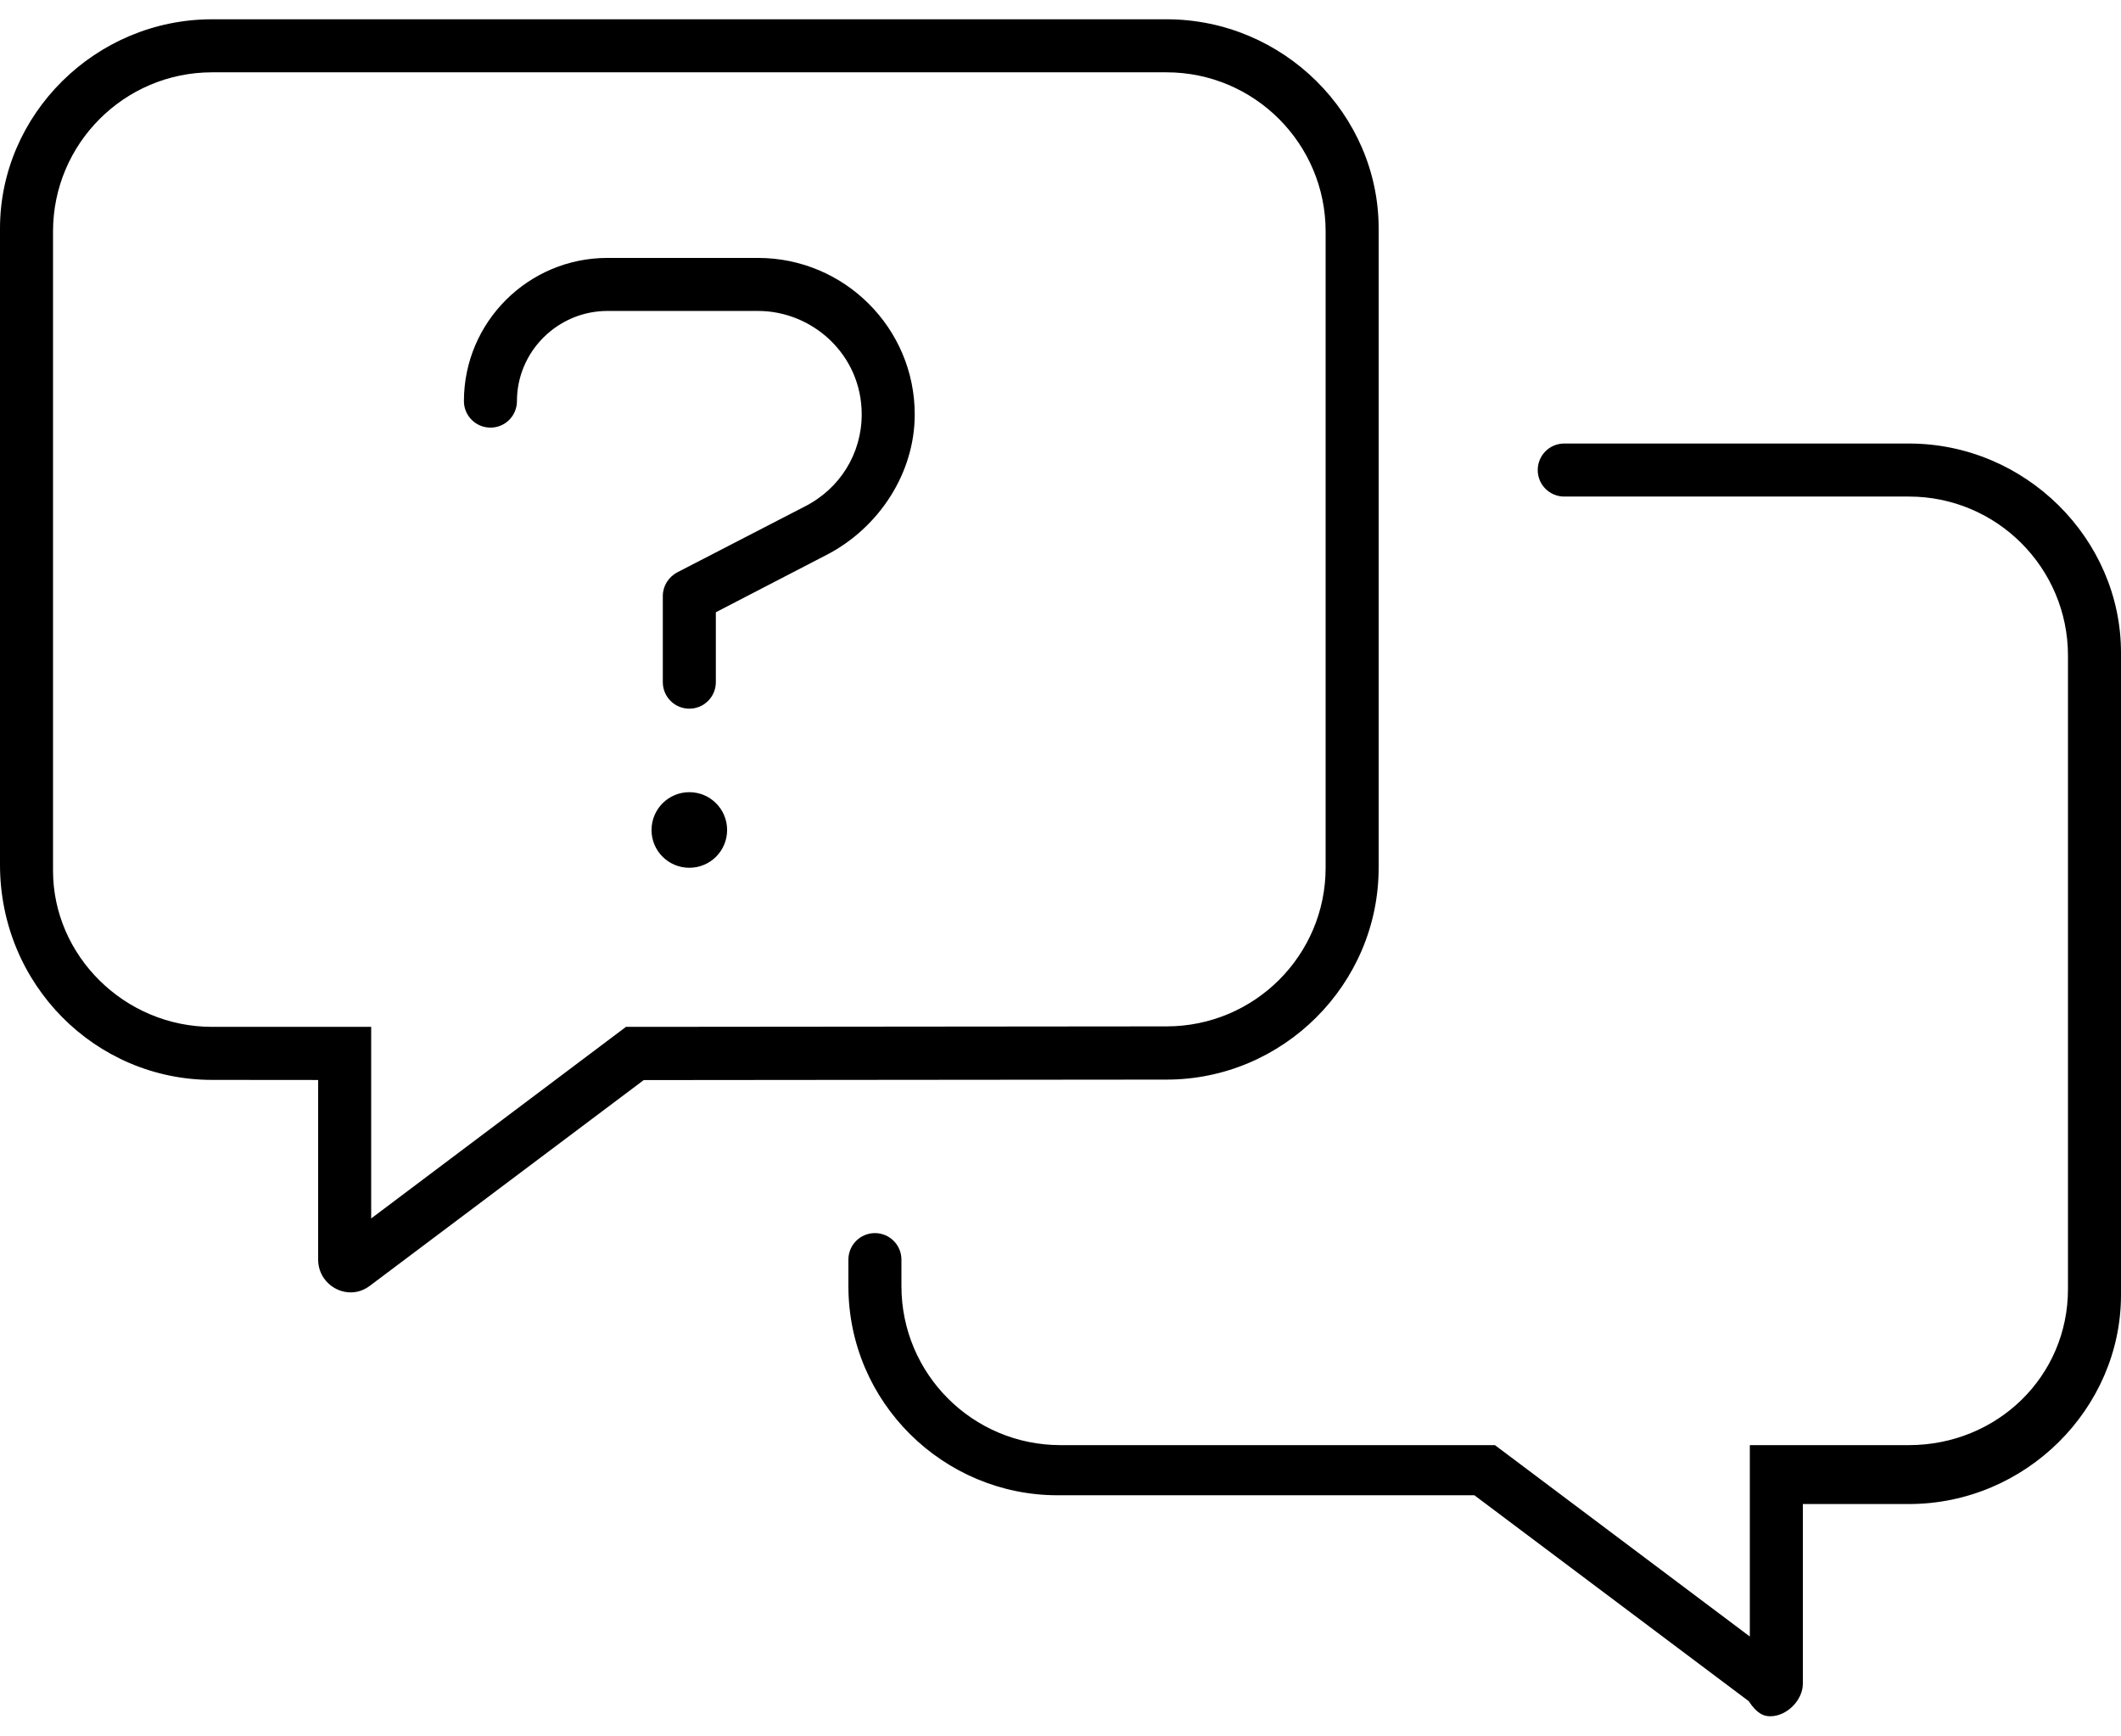
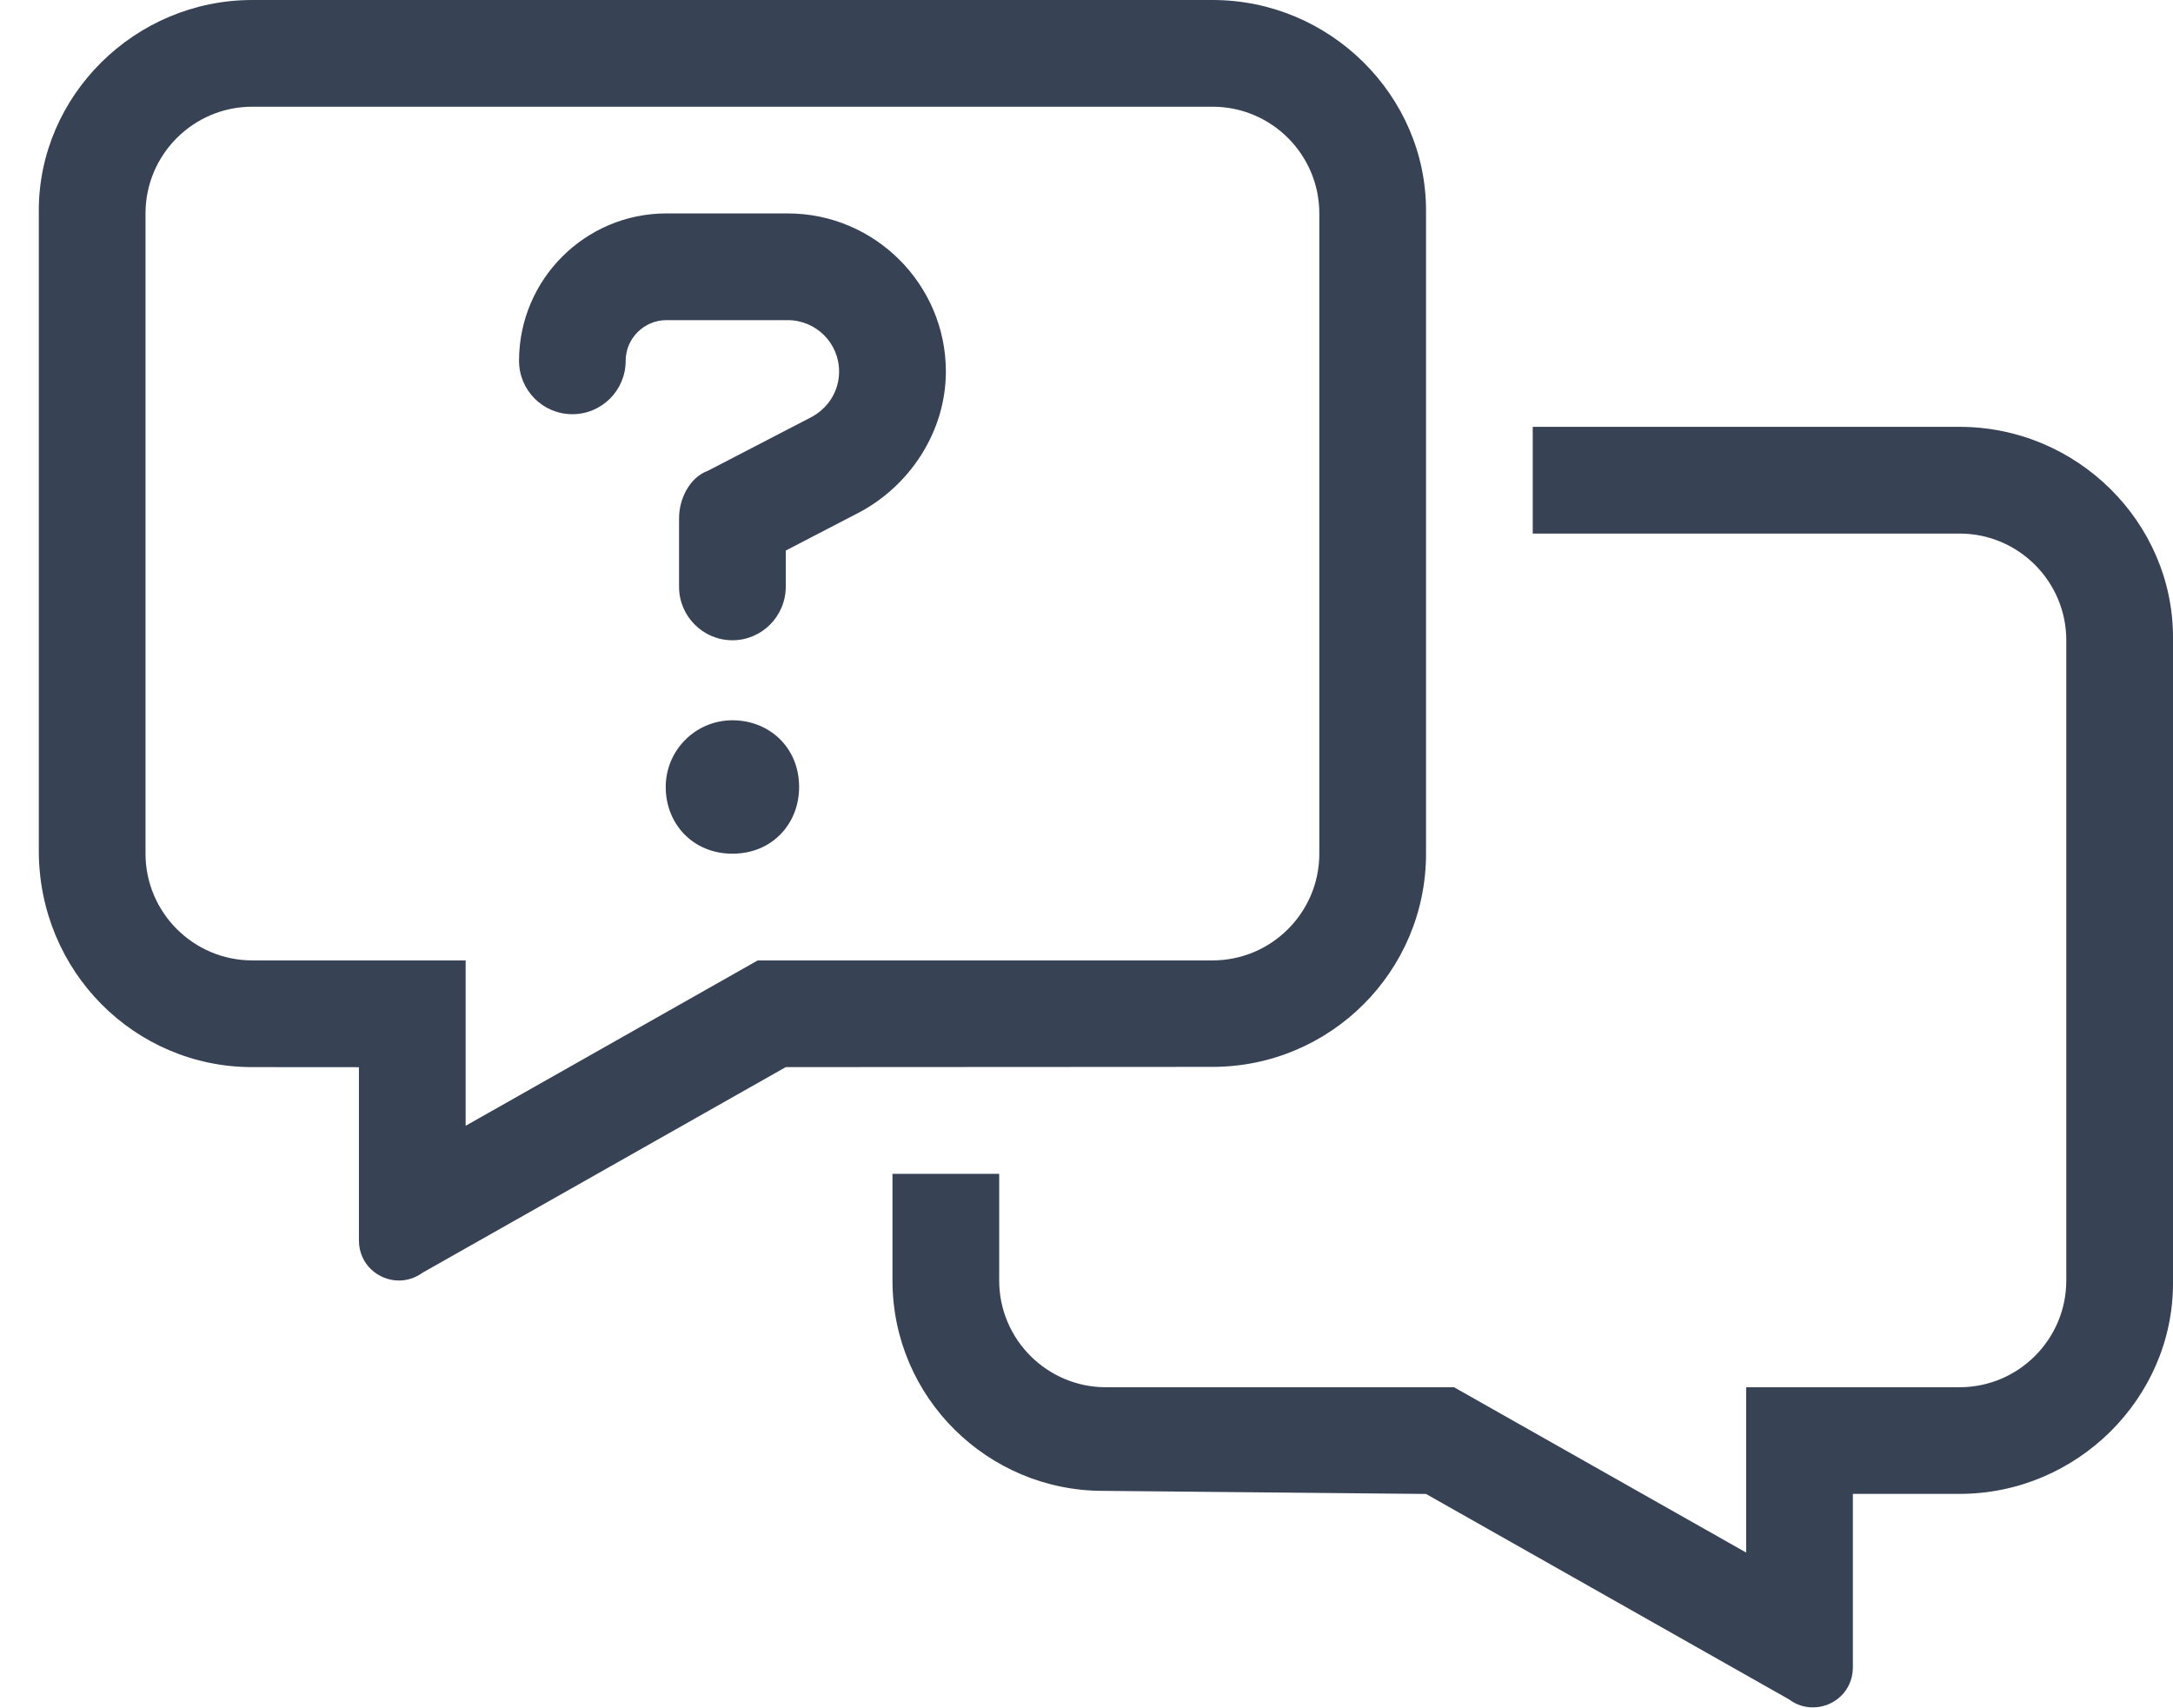
- <svg xmlns="http://www.w3.org/2000/svg" width="22" height="18" viewBox="0 0 22 18" fill="none">
-   <path d="M7.15 8.216C6.933 8.216 6.758 8.392 6.758 8.609C6.758 8.825 6.933 9 7.15 9C7.367 9 7.542 8.825 7.542 8.608C7.542 8.392 7.367 8.216 7.15 8.216ZM7.862 2.675H6.301C5.479 2.675 4.812 3.341 4.812 4.16C4.812 4.312 4.935 4.435 5.088 4.435C5.24 4.435 5.362 4.312 5.362 4.16C5.362 3.645 5.785 3.225 6.301 3.225H7.863C8.425 3.225 8.938 3.676 8.938 4.298C8.938 4.706 8.71 5.073 8.34 5.257L7.023 5.937C6.933 5.986 6.875 6.078 6.875 6.181V7.075C6.875 7.227 6.998 7.35 7.15 7.35C7.302 7.35 7.425 7.227 7.425 7.075V6.35L8.589 5.747C9.113 5.47 9.488 4.913 9.488 4.298C9.488 3.403 8.759 2.675 7.862 2.675ZM19.8 4.6H16.225C16.073 4.6 15.95 4.723 15.95 4.875C15.95 5.027 16.073 5.15 16.225 5.15H19.8C20.711 5.15 21.45 5.889 21.45 6.8V13.369C21.45 14.28 20.711 14.988 19.8 14.988H18.15V16.973L15.506 14.988H11C10.089 14.988 9.35 14.25 9.35 13.338V13.064C9.35 12.912 9.227 12.789 9.075 12.789C8.923 12.789 8.8 12.912 8.8 13.064V13.339C8.8 14.549 9.79 15.508 10.969 15.508L15.293 15.508L18.138 17.643C18.229 17.78 18.298 17.8 18.363 17.8C18.535 17.8 18.7 17.632 18.7 17.463V15.599H19.8C21.01 15.599 22 14.609 22 13.43V6.769C22 5.59 21.01 4.6 19.8 4.6ZM12.1 11.197C13.308 11.197 14.3 10.209 14.3 9V2.369C14.3 1.188 13.313 0.2 12.1 0.2H2.2C0.988 0.2 0 1.188 0 2.369V8.969C0 10.21 0.988 11.2 2.2 11.2L3.3 11.201V13.065C3.3 13.263 3.465 13.404 3.637 13.404C3.704 13.404 3.772 13.383 3.833 13.338L6.677 11.202L12.1 11.197ZM6.676 10.65H6.493L3.85 12.637V10.65H2.2C1.29 10.65 0.55 9.91 0.55 9.031V2.4C0.55 1.49 1.29 0.75 2.2 0.75H12.1C13.01 0.75 13.75 1.49 13.75 2.4V9C13.75 9.907 13.013 10.645 12.1 10.645L6.676 10.65Z" fill="black" />
+ <svg xmlns="http://www.w3.org/2000/svg" width="28" height="22" viewBox="0 0 28 22" fill="none">
+   <path id="Vector" d="M9.438 9.281C8.963 9.281 8.578 9.666 8.578 10.141C8.578 10.613 8.926 11 9.438 11C9.949 11 10.297 10.615 10.297 10.141C10.297 9.629 9.91 9.281 9.438 9.281ZM10.151 2.75H8.587C7.538 2.75 6.688 3.603 6.688 4.649C6.688 5.029 6.995 5.337 7.375 5.337C7.755 5.337 8.062 5.029 8.062 4.649C8.062 4.361 8.299 4.125 8.587 4.125H10.149C10.516 4.125 10.812 4.421 10.812 4.787C10.812 5.039 10.672 5.266 10.437 5.384L9.12 6.067C8.892 6.149 8.75 6.42 8.75 6.677V7.562C8.75 7.941 9.059 8.25 9.438 8.25C9.816 8.25 10.125 7.941 10.125 7.558V7.094L11.061 6.608C11.719 6.265 12.188 5.564 12.188 4.787C12.188 3.664 11.272 2.75 10.151 2.75ZM25.25 5.5H19.75V6.875H25.25C26.008 6.875 26.625 7.492 26.625 8.25V16.5C26.625 17.258 26.008 17.875 25.25 17.875H22.5V20.005L18.736 17.875H14.25C13.492 17.875 12.875 17.258 12.875 16.5V15.125L11.5 15.125V16.499C11.5 18.014 12.735 19.21 14.211 19.21L18.375 19.25L23.054 21.898C23.149 21.97 23.256 22 23.359 22C23.63 22 23.875 21.79 23.875 21.484V19.249H25.25C26.765 19.249 28 18.013 28 16.537V8.211C28 6.733 26.767 5.5 25.25 5.5ZM18.375 11V2.711C18.375 1.235 17.142 0 15.625 0H3.25C1.735 0 0.5 1.235 0.5 2.711V10.961C0.5 12.517 1.735 13.75 3.25 13.75L4.625 13.751V15.984C4.625 16.29 4.874 16.5 5.141 16.5C5.243 16.5 5.35 16.468 5.447 16.398L10.125 13.75L15.625 13.747C17.142 13.746 18.375 12.517 18.375 11ZM9.764 12.375L6 14.506V12.375H3.25C2.492 12.375 1.875 11.756 1.875 11V2.75C1.875 1.992 2.492 1.375 3.25 1.375H15.625C16.383 1.375 17 1.992 17 2.75V11C17 11.758 16.383 12.375 15.625 12.375H9.764Z" fill="#374355" />
</svg>
